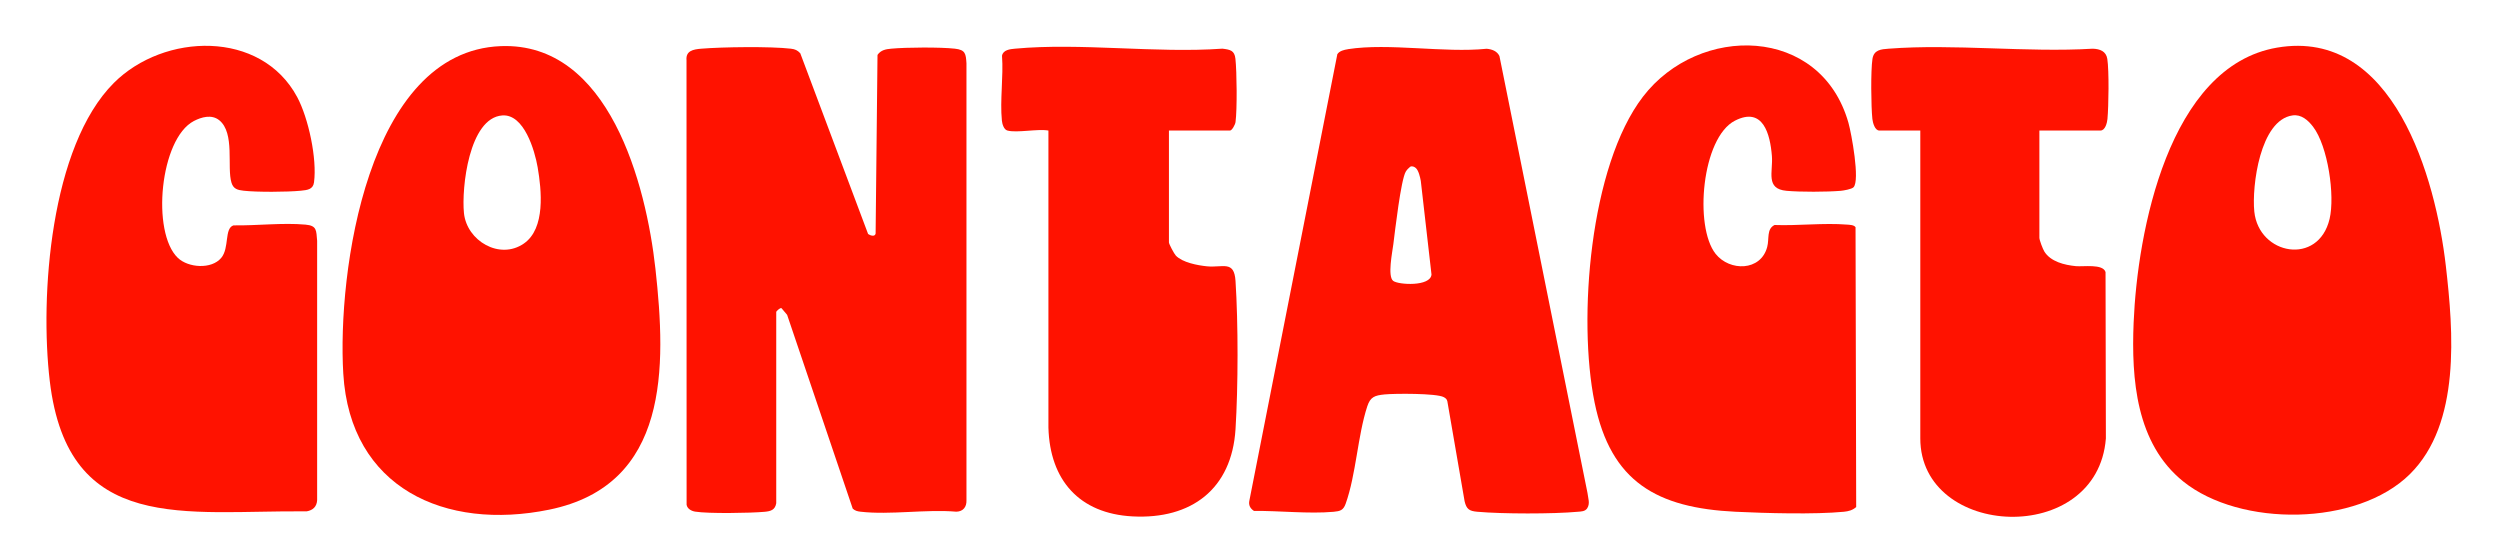
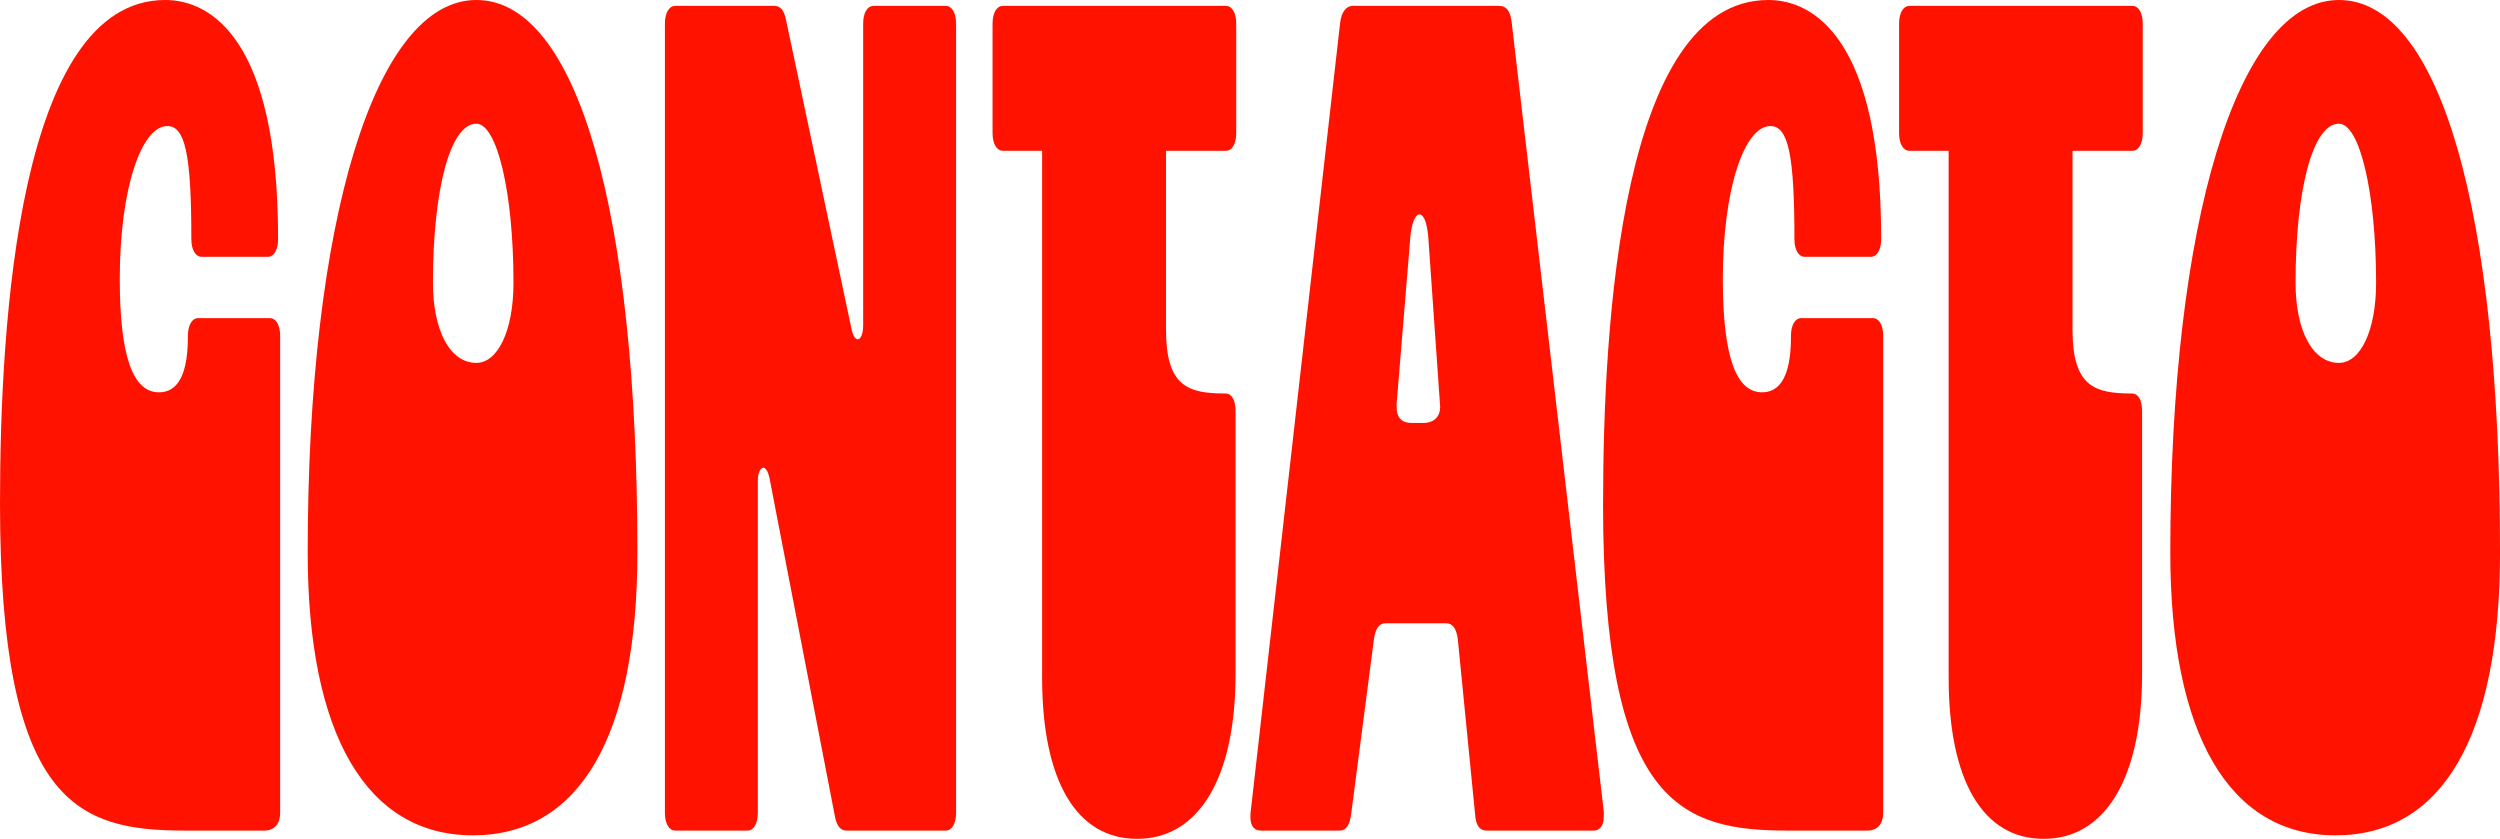
- <svg xmlns="http://www.w3.org/2000/svg" id="Ebene_1" version="1.1" viewBox="0 0 808 178">
+ <svg xmlns="http://www.w3.org/2000/svg" id="Ebene_1" version="1.1" viewBox="0 0 852.07 285.9">
  <defs>
    <style>
      .st0 {
-         fill: #ff1200 ;
+         fill: #ff1200;
      }
    </style>
  </defs>
-   <path class="st0" d="M250.88,162.64c-.37,2.19-1.8,2.59-3.72,2.77-4.58.42-18.25.64-22.48-.05-1.22-.2-2.55-.91-2.77-2.23l-.03-143.65c-.29-3.08,2.18-3.53,4.75-3.74,6.88-.57,22.35-.78,29.01,0,1.32.16,2.11.5,3.01,1.48l21.92,58.41c.69.5,2.23,1,2.43-.15l.61-57.73c1.08-1.58,2.68-1.86,4.47-2.02,4.84-.45,15.75-.52,20.52,0,3.46.38,3.56,1.66,3.76,4.73v141.19c.1,2.14-1.04,3.67-3.26,3.73-9.8-.85-21.43,1.11-31,0-1.01-.12-1.73-.29-2.5-.99l-21.2-62.63-1.84-2.18c-.51-.15-1.68,1.07-1.68,1.21v61.84h0Z" />
-   <path class="st0" d="M778.88,153.24c-17.07,16.9-54.84,17.18-73.24,2.38-15.29-12.3-16.8-33.09-16.05-51.35,1.19-29.15,11.22-82.87,46.37-88.88,37.69-6.44,51.28,42.29,54.53,70.51,2.45,21.26,4.9,51.01-11.61,67.34ZM740.96,37.3c-10.52,1.47-13.2,22.88-12.37,31.07,1.43,14.07,20.74,17.64,24.34,2.36,1.77-7.53-.54-23.5-5.36-29.79-1.61-2.1-3.8-4.04-6.61-3.64h0Z" />
-   <path class="st0" d="M161.83,14.91c35.06-1.37,47,44.72,50.01,71.98,3.5,31.71,4.53,69.87-34.32,77.83-33.69,6.9-64.36-7-66.57-43.96-1.95-32.46,7.67-104.16,50.89-105.85h0ZM162.33,37.31c-10.76.8-13.2,23.49-12.38,31.56.91,8.95,11.53,15.25,19.35,9.85,7.07-4.87,5.72-17.34,4.47-24.65-.93-5.4-4.38-17.29-11.44-16.76Z" />
-   <path class="st0" d="M435.65,15.89c13.3-2.06,31.07,1.27,44.84-.13,1.7.15,3.36.74,4.13,2.36l28.45,141.17c.19,1.76.95,3.45-.13,5.06-.73.97-1.85.95-2.95,1.05-8.09.74-24.42.72-32.53,0-2.58-.23-3.49-.82-4.1-3.39l-5.58-32.33c-.17-.71-.57-1-1.17-1.33-2.35-1.27-15.87-1.19-19.11-.87s-4.61.81-5.61,3.88c-3.11,9.54-3.6,22-6.97,31.44-.76,2.12-1.78,2.42-3.89,2.61-8.08.72-17.6-.37-25.75-.28-1.23-.8-1.82-1.91-1.47-3.4l28.42-144.23c.72-1.07,2.19-1.4,3.4-1.59l.02-.02ZM457.61,54.32c-.49-.43-1.2-.75-1.83-.43-.56.45-1.07.98-1.44,1.59-1.57,2.65-3.48,19.18-4.01,23.43-.32,2.56-1.95,10.45-.04,11.88,1.72,1.29,12.06,1.89,12.37-2.07l-3.46-30.26c-.21-1.17-.71-3.36-1.59-4.14h0Z" />
-   <path class="st0" d="M70.85,38.85c-2.45-1.96-5.73-1.02-8.19.26-10.97,5.71-13.81,36.02-5.17,44.25,3.37,3.2,10.86,3.76,14.01-.01,2.71-3.24.94-9.53,3.96-10.51,7.42.12,15.98-.91,23.29-.24,3.72.34,3.44,1.86,3.75,5.24v83.82c-.13,2.12-1.37,3.25-3.39,3.61-39.09-.4-77.09,7.73-83.02-42.09-3.26-27.4.18-75.86,20.72-96.39,16.16-16.16,47.55-17.25,59.25,4.6,3.64,6.8,6.45,19.95,5.43,27.54-.31,2.32-2.16,2.5-4.28,2.71-4.38.43-14.16.49-18.48,0-1.94-.22-3.29-.57-3.91-2.58-1.56-5.02,1.2-16.07-3.98-20.22h0Z" />
-   <path class="st0" d="M599.05,60.53c-.61.61-3.14,1.05-4.11,1.14-4.53.38-13.03.41-17.53,0-6.9-.63-4.33-6.09-4.73-11.24-.56-7.07-2.84-16.08-11.94-11.43-10.73,5.49-13.24,34.24-6.25,43.05,4.52,5.69,14.59,5.66,16.67-2.23.72-2.72-.26-5.8,2.38-7.1,7.56.28,15.94-.73,23.4-.13.84.07,2.27.08,2.77.85l.21,90.44c-1.19,1.03-2.45,1.37-3.98,1.52-9.5.91-25.24.47-35.02,0-25.31-1.24-40.3-9.56-45.55-35.33-5.48-26.88-1.57-76.4,15.63-98.81,18.1-23.59,57.5-23.06,66.42,8.44.96,3.39,3.79,18.68,1.63,20.83Z" />
-   <path class="st0" d="M325.59,42.19c-1.16-.32-1.67-2.13-1.78-3.21-.66-6.58.54-14.26.04-20.97.36-1.9,2.59-2.13,4.22-2.28,21.24-1.96,45.45,1.53,67,0,2.54.3,3.93.58,4.22,3.26.46,4.25.58,16.37.03,20.48-.11.81-1.14,2.72-1.78,2.72h-19.74v36.16c0,.52,1.69,3.7,2.23,4.26,2.11,2.23,7.05,3.16,10.03,3.46,5.16.52,8.82-2.05,9.26,4.73.89,13.79.86,34.11,0,47.92-1.21,19.33-14.27,29.18-33.27,28.18-17.24-.9-26.74-11.75-27.2-28.71V42.19c-3.48-.62-10.22.84-13.25,0h-.01Z" />
-   <path class="st0" d="M659.13,42.19v34.66c0,.76,1.09,3.59,1.58,4.41,2.04,3.33,6.56,4.4,10.22,4.76,2.36.23,8.76-.83,9.58,1.91l.11,53.78c-2.76,35.12-59.98,32.39-59.98-.02V42.19h-13.24c-1.45,0-2.12-2.56-2.25-3.74-.42-3.95-.55-15.68.03-19.42.46-2.93,2.76-3.11,5.2-3.29,21.24-1.63,44.54,1.28,66,0,2.3.07,4.31.81,4.7,3.29.6,3.86.43,15.33.05,19.44-.12,1.24-.73,3.72-2.27,3.72h-19.74.01Z" />
+   <path class="st0" d="M0,171.46C0,110.02,6.33,0,56.31,0c15.48,0,38.47,13.25,38.47,81.11v.4c0,3.61-1.41,6.02-3.52,6.02h-22.52c-2.11,0-3.52-2.41-3.52-6.02,0-28.91-2.11-38.55-8.21-38.55-8.68,0-16.19,20.88-16.19,52.2,0,26.9,4.69,38.55,13.37,38.55,4.69,0,9.85-3.21,9.85-18.87v-.4c0-3.61,1.41-6.02,3.52-6.02h24.4c2.11,0,3.52,2.41,3.52,6.02v162.63c0,3.61-1.88,6.02-5.4,6.02h-26.74c-36.6,0-63.34-8.43-63.34-111.63Z" />
+   <path class="st0" d="M104.87,188.33C104.87,75.09,127.86,0,162.34,0s54.9,72.28,54.9,188.33c0,62.64-19.71,96.37-56.07,96.37s-56.3-34.53-56.3-96.37ZM175.01,96.37c0-30.92-5.63-54.21-12.67-54.21-8.92,0-14.78,22.49-14.78,54.21,0,16.46,5.87,27.31,14.78,27.31,7.27,0,12.67-10.84,12.67-27.31Z" />
+   <path class="st0" d="M226.62,277.07V8.03c0-3.61,1.41-6.02,3.52-6.02h33.78c1.88,0,3.28,1.2,3.99,4.82l22.29,105.21c.47,2.41,1.41,3.61,2.11,3.61.94,0,1.88-1.61,1.88-4.82V8.03c0-3.61,1.41-6.02,3.52-6.02h24.63c2.11,0,3.52,2.41,3.52,6.02v269.04c0,3.61-1.41,6.02-3.52,6.02h-33.78c-1.88,0-3.29-1.21-3.99-4.82l-22.29-115.25c-.47-2.41-1.41-3.61-2.11-3.61-.94,0-1.88,1.61-1.88,4.42v113.24c0,3.61-1.41,6.02-3.52,6.02h-24.63c-2.11,0-3.52-2.41-3.52-6.02Z" />
+   <path class="st0" d="M397.41,112.43c0,19.27,7.51,21.68,20.18,21.68,2.35,0,3.52,2.41,3.52,6.02v89.55c0,36.14-12.9,56.22-33.55,56.22s-32.38-19.68-32.38-55.01V51.4h-13.37c-2.11,0-3.52-2.41-3.52-6.02V8.03c0-3.61,1.41-6.02,3.52-6.02h76.01c2.11,0,3.52,2.41,3.52,6.02v37.34c0,3.61-1.41,6.02-3.52,6.02h-20.41v61.04Z" />
+   <path class="st0" d="M426.27,276.67L456.77,7.63c.47-3.61,2.11-5.62,4.22-5.62h49.97c2.35,0,3.75,1.61,4.22,5.22l31.44,269.44v1.61c0,3.21-1.41,4.82-3.52,4.82h-36.36c-2.35,0-3.75-1.61-3.99-5.62l-5.87-59.43c-.47-4.02-1.88-5.62-3.99-5.62h-20.65c-2.35,0-3.52,2.01-3.99,5.62l-7.74,59.43c-.47,3.61-1.64,5.62-3.99,5.62h-26.75c-2.58,0-3.99-2.01-3.52-6.42ZM490.78,137.73l-3.99-57.02c-.47-5.22-1.64-7.63-3.05-7.63-1.17,0-2.58,2.41-3.05,7.63l-4.69,57.02v.8c0,4.02,1.88,5.62,5.16,5.62h3.99c3.75,0,6.1-2.41,5.63-6.42Z" />
+   <path class="st0" d="M546.38,171.46c0-61.44,6.33-171.46,56.3-171.46,15.48,0,38.47,13.25,38.47,81.11v.4c0,3.61-1.41,6.02-3.52,6.02h-22.52c-2.11,0-3.52-2.41-3.52-6.02,0-28.91-2.11-38.55-8.21-38.55-8.68,0-16.19,20.88-16.19,52.2,0,26.9,4.69,38.55,13.37,38.55,4.69,0,9.85-3.21,9.85-18.87v-.4c0-3.61,1.41-6.02,3.52-6.02h24.4c2.11,0,3.52,2.41,3.52,6.02v162.63c0,3.61-1.88,6.02-5.4,6.02h-26.75c-36.6,0-63.34-8.43-63.34-111.63Z" />
+   <path class="st0" d="M706.38,112.43c0,19.27,7.51,21.68,20.18,21.68,2.35,0,3.52,2.41,3.52,6.02v89.55c0,36.14-12.9,56.22-33.55,56.22s-32.38-19.68-32.38-55.01V51.4h-13.37c-2.11,0-3.52-2.41-3.52-6.02V8.03c0-3.61,1.41-6.02,3.52-6.02h76.01c2.11,0,3.52,2.41,3.52,6.02v37.34c0,3.61-1.41,6.02-3.52,6.02h-20.41v61.04Z" />
+   <path class="st0" d="M739.7,188.33c0-113.24,22.99-188.33,57.48-188.33s54.9,72.28,54.9,188.33c0,62.64-19.71,96.37-56.07,96.37s-56.31-34.53-56.31-96.37ZM809.84,96.37c0-30.92-5.63-54.21-12.67-54.21-8.92,0-14.78,22.49-14.78,54.21,0,16.46,5.87,27.31,14.78,27.31,7.27,0,12.67-10.84,12.67-27.31Z" />
</svg>
